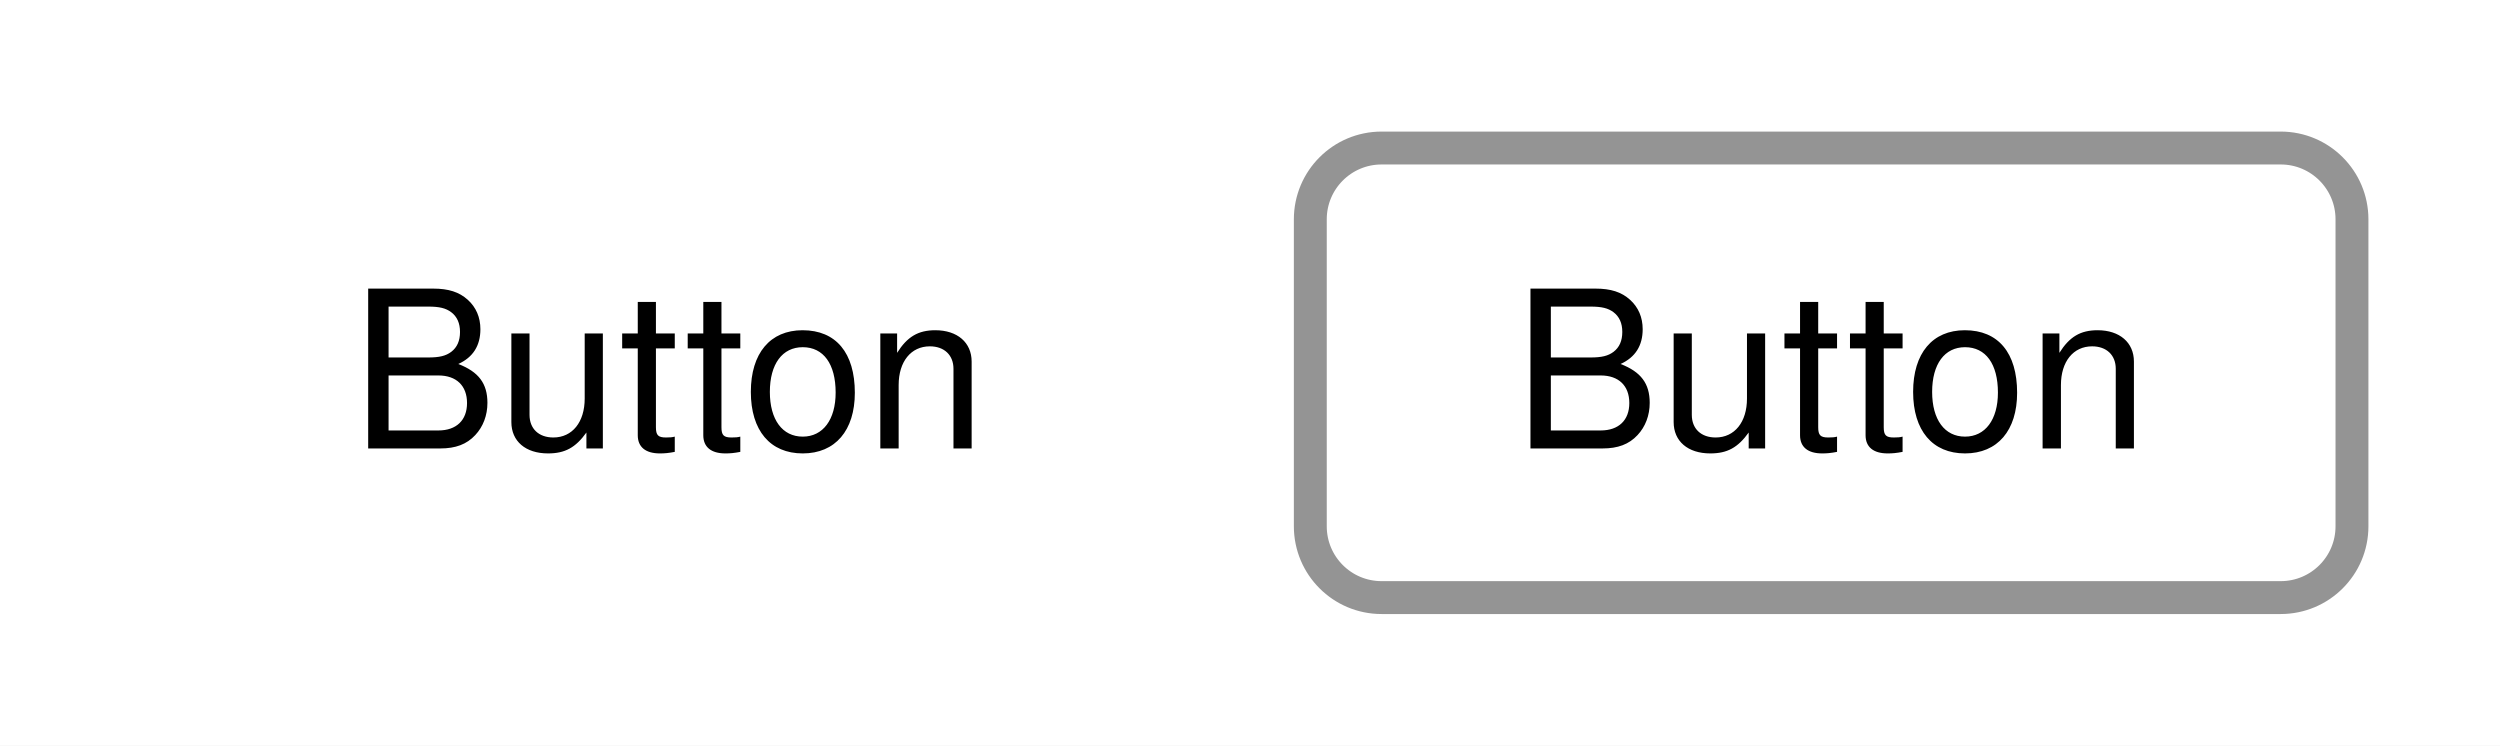
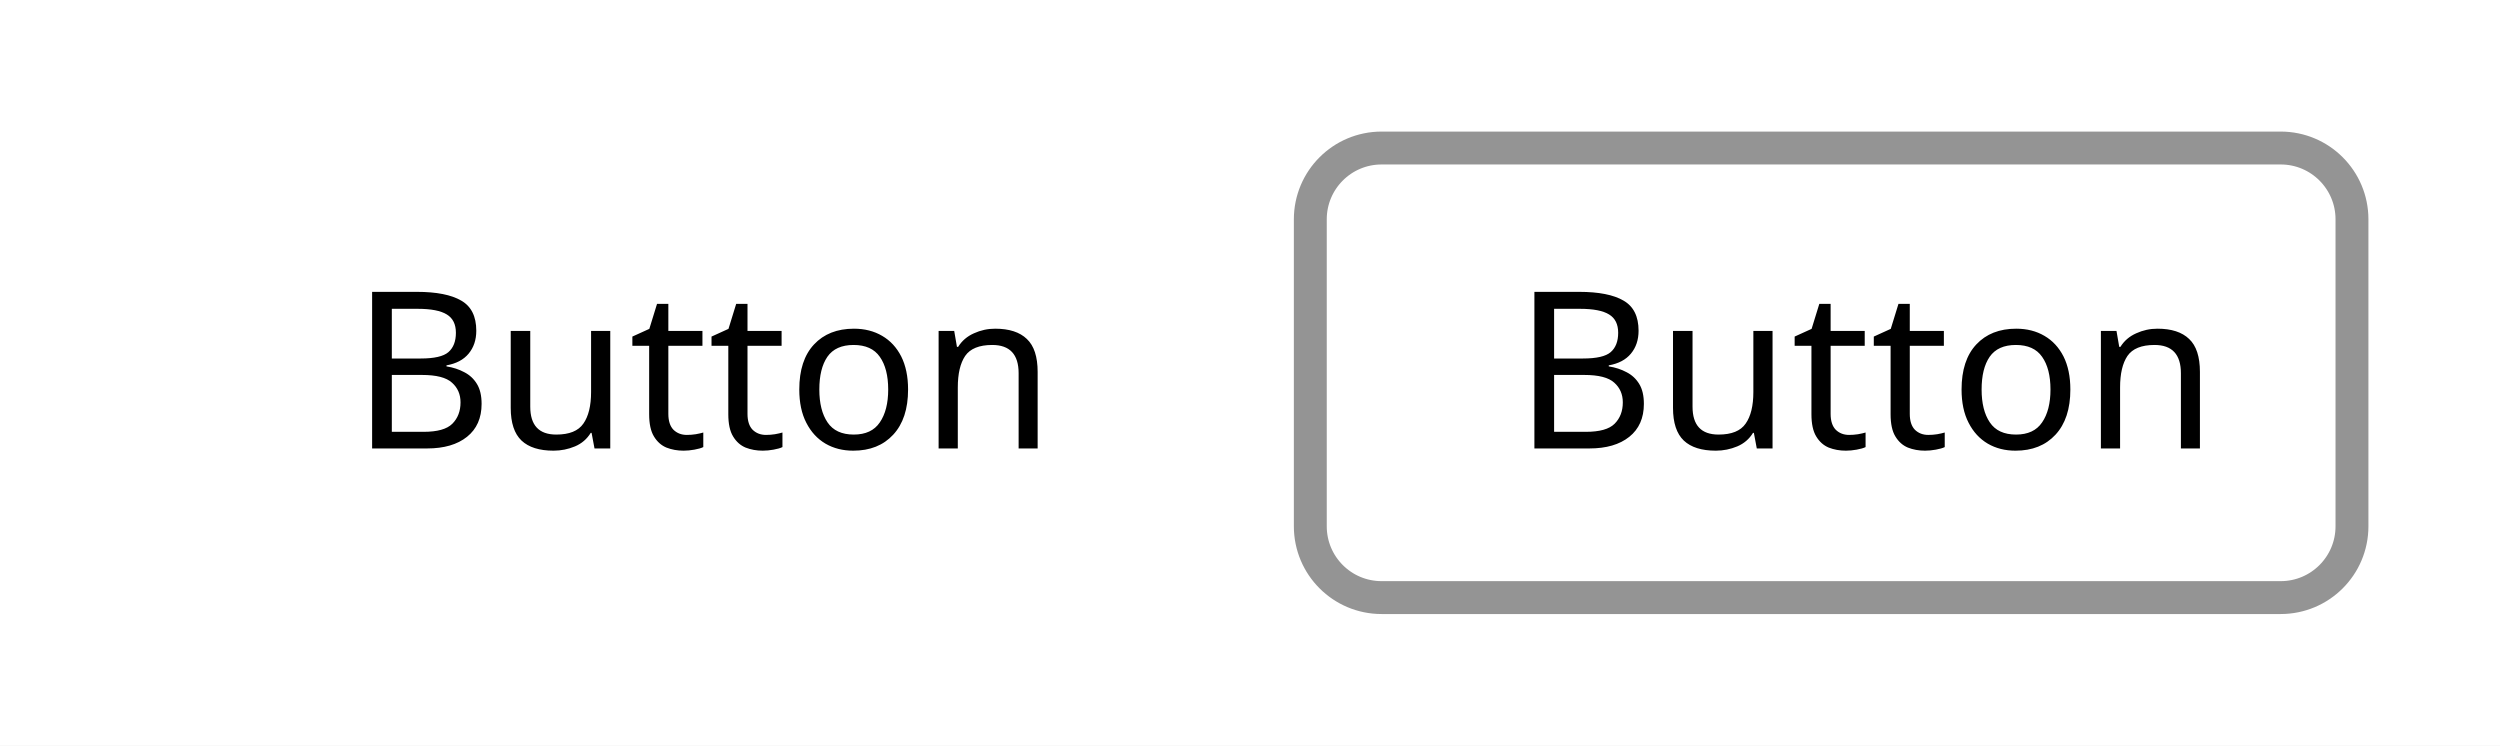
<svg xmlns="http://www.w3.org/2000/svg" role="image img" width="228" height="68" viewBox="0 0 228 68" fill="none">
  <rect width="228" height="68" fill="white" />
-   <text fill="black" style="white-space: pre" font-family="Helvetica" font-size="20">
+   <text fill="black" style="white-space: pre" font-family="sans-serif" font-size="20">
    <tspan x="32" y="40.899">Button</tspan>
  </text>
  <rect x="119.5" y="13.5" width="95" height="41" rx="6.5" stroke="#949494" stroke-width="3" />
-   <text fill="black" style="white-space: pre" font-family="Helvetica" font-size="20">
+   <text fill="black" style="white-space: pre" font-family="sans-serif" font-size="20">
    <tspan x="138" y="40.899">Button</tspan>
  </text>
</svg>
